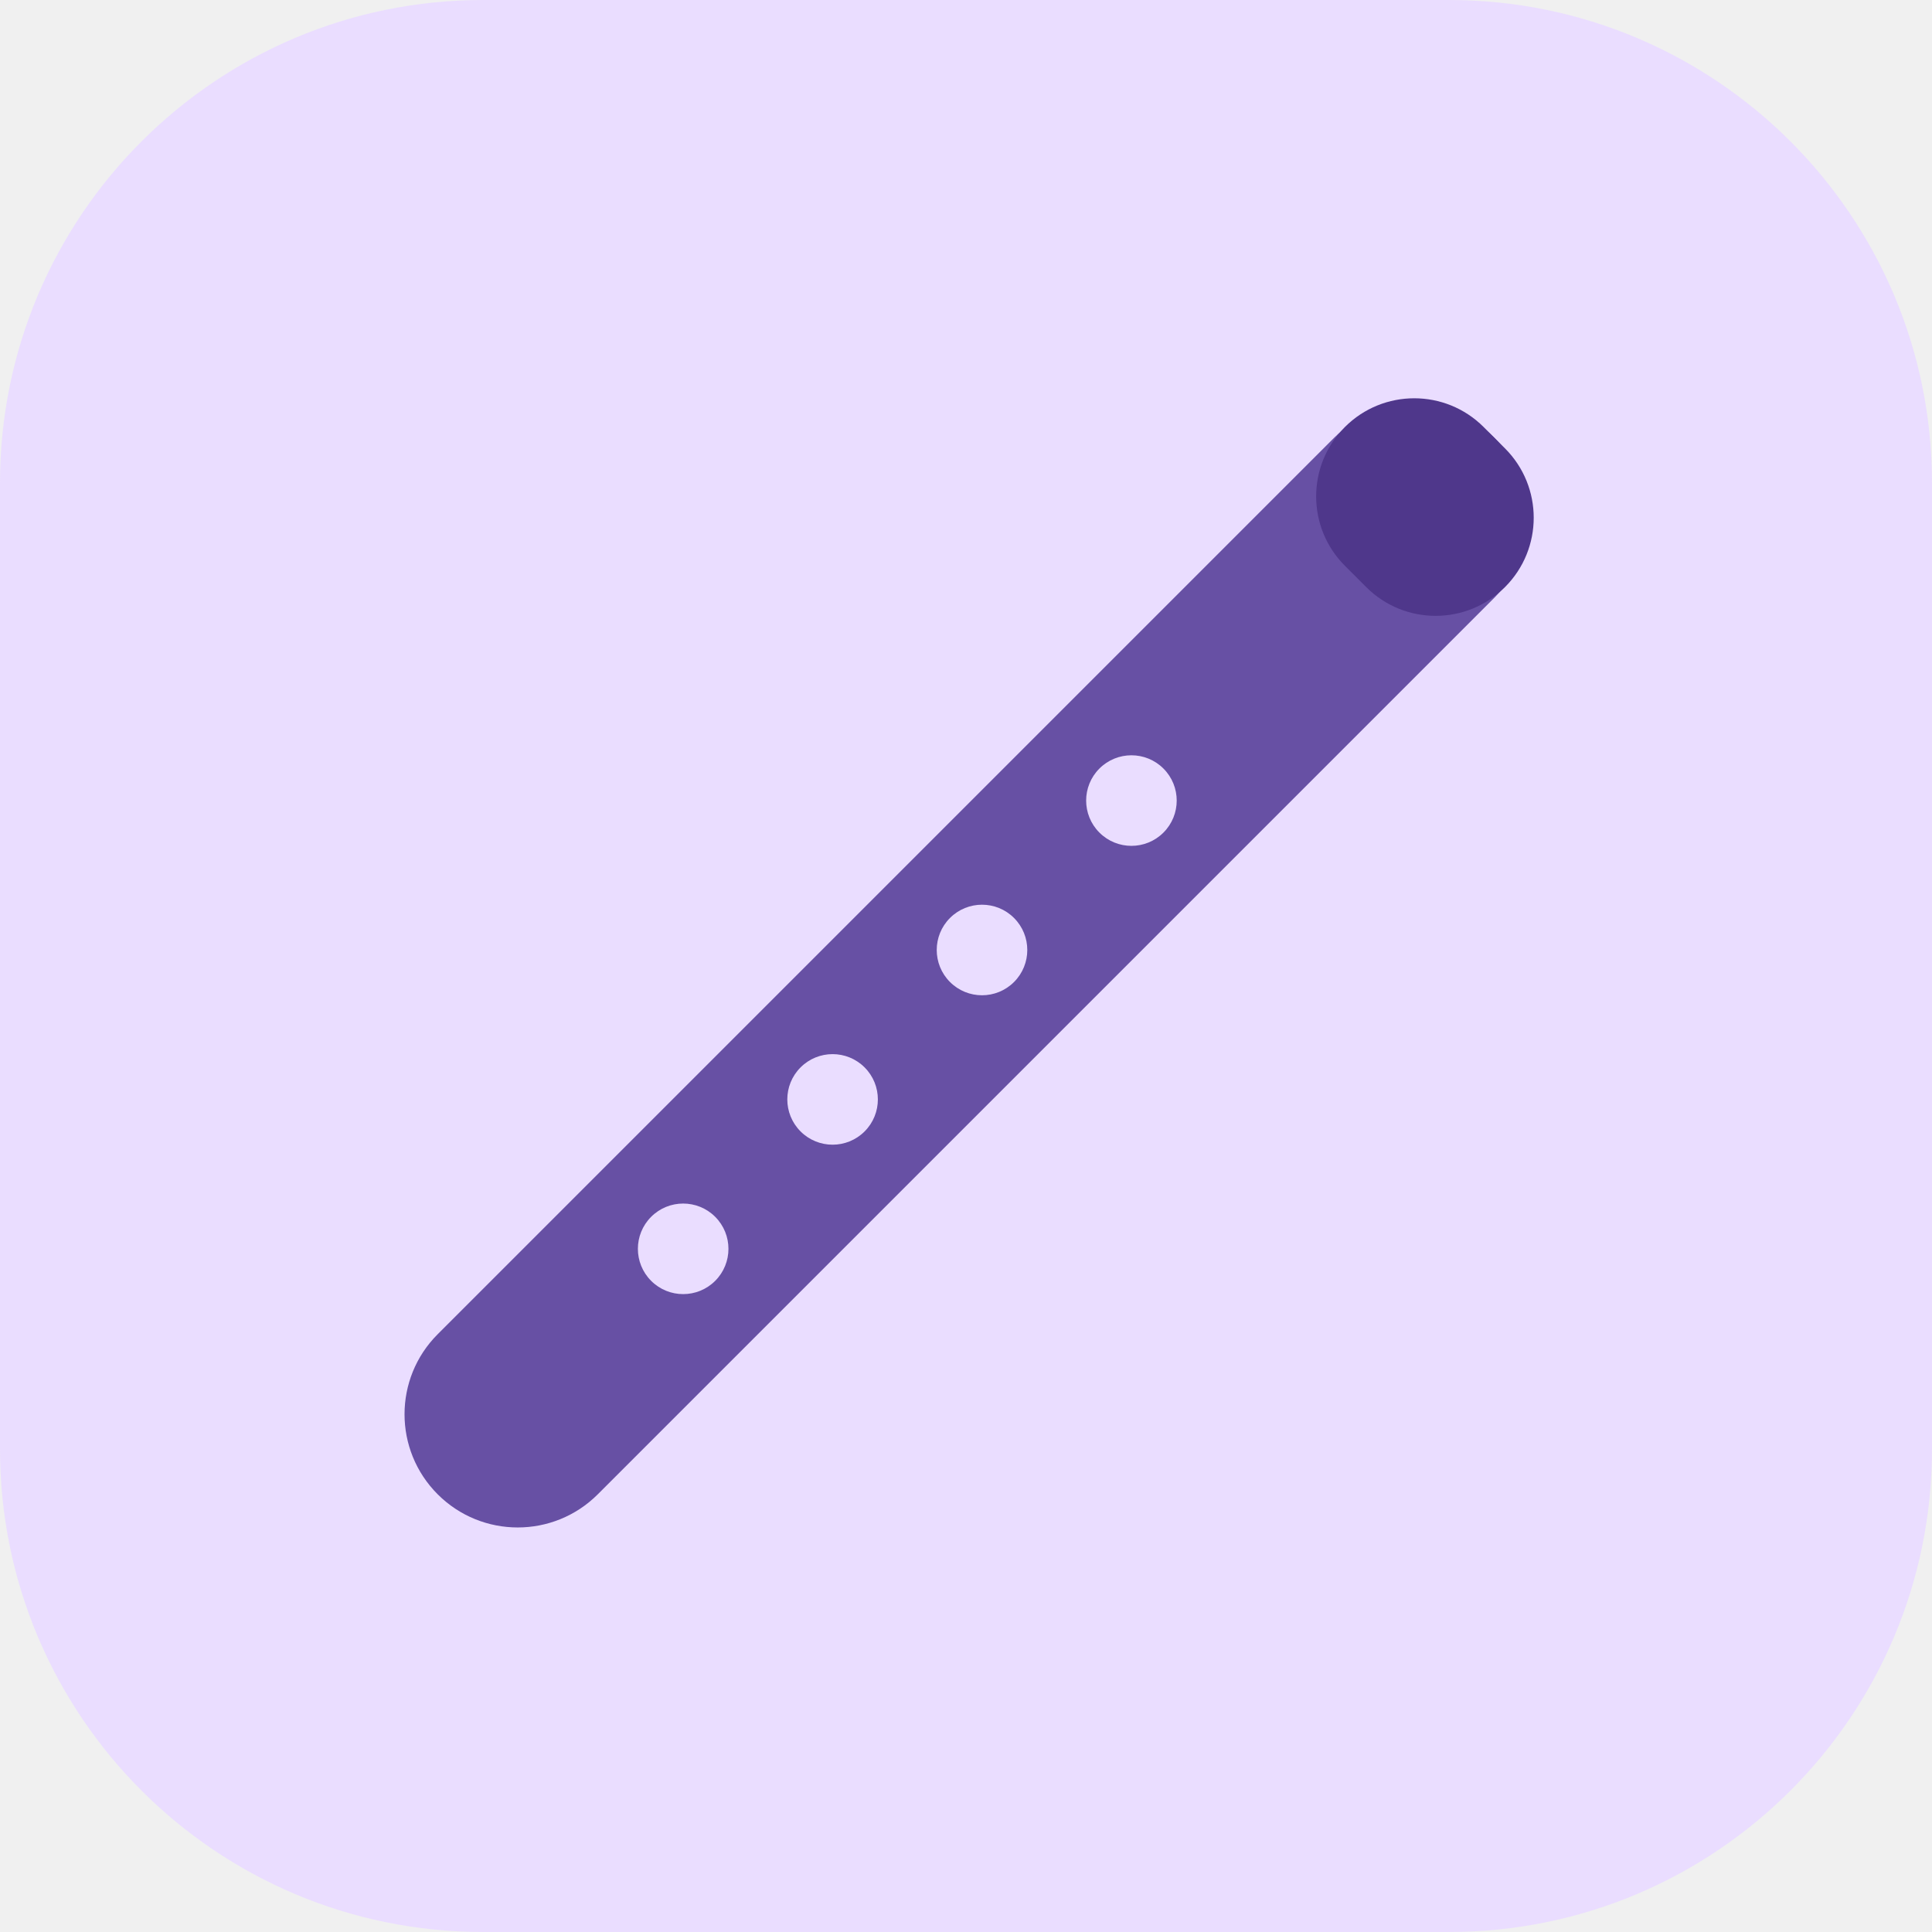
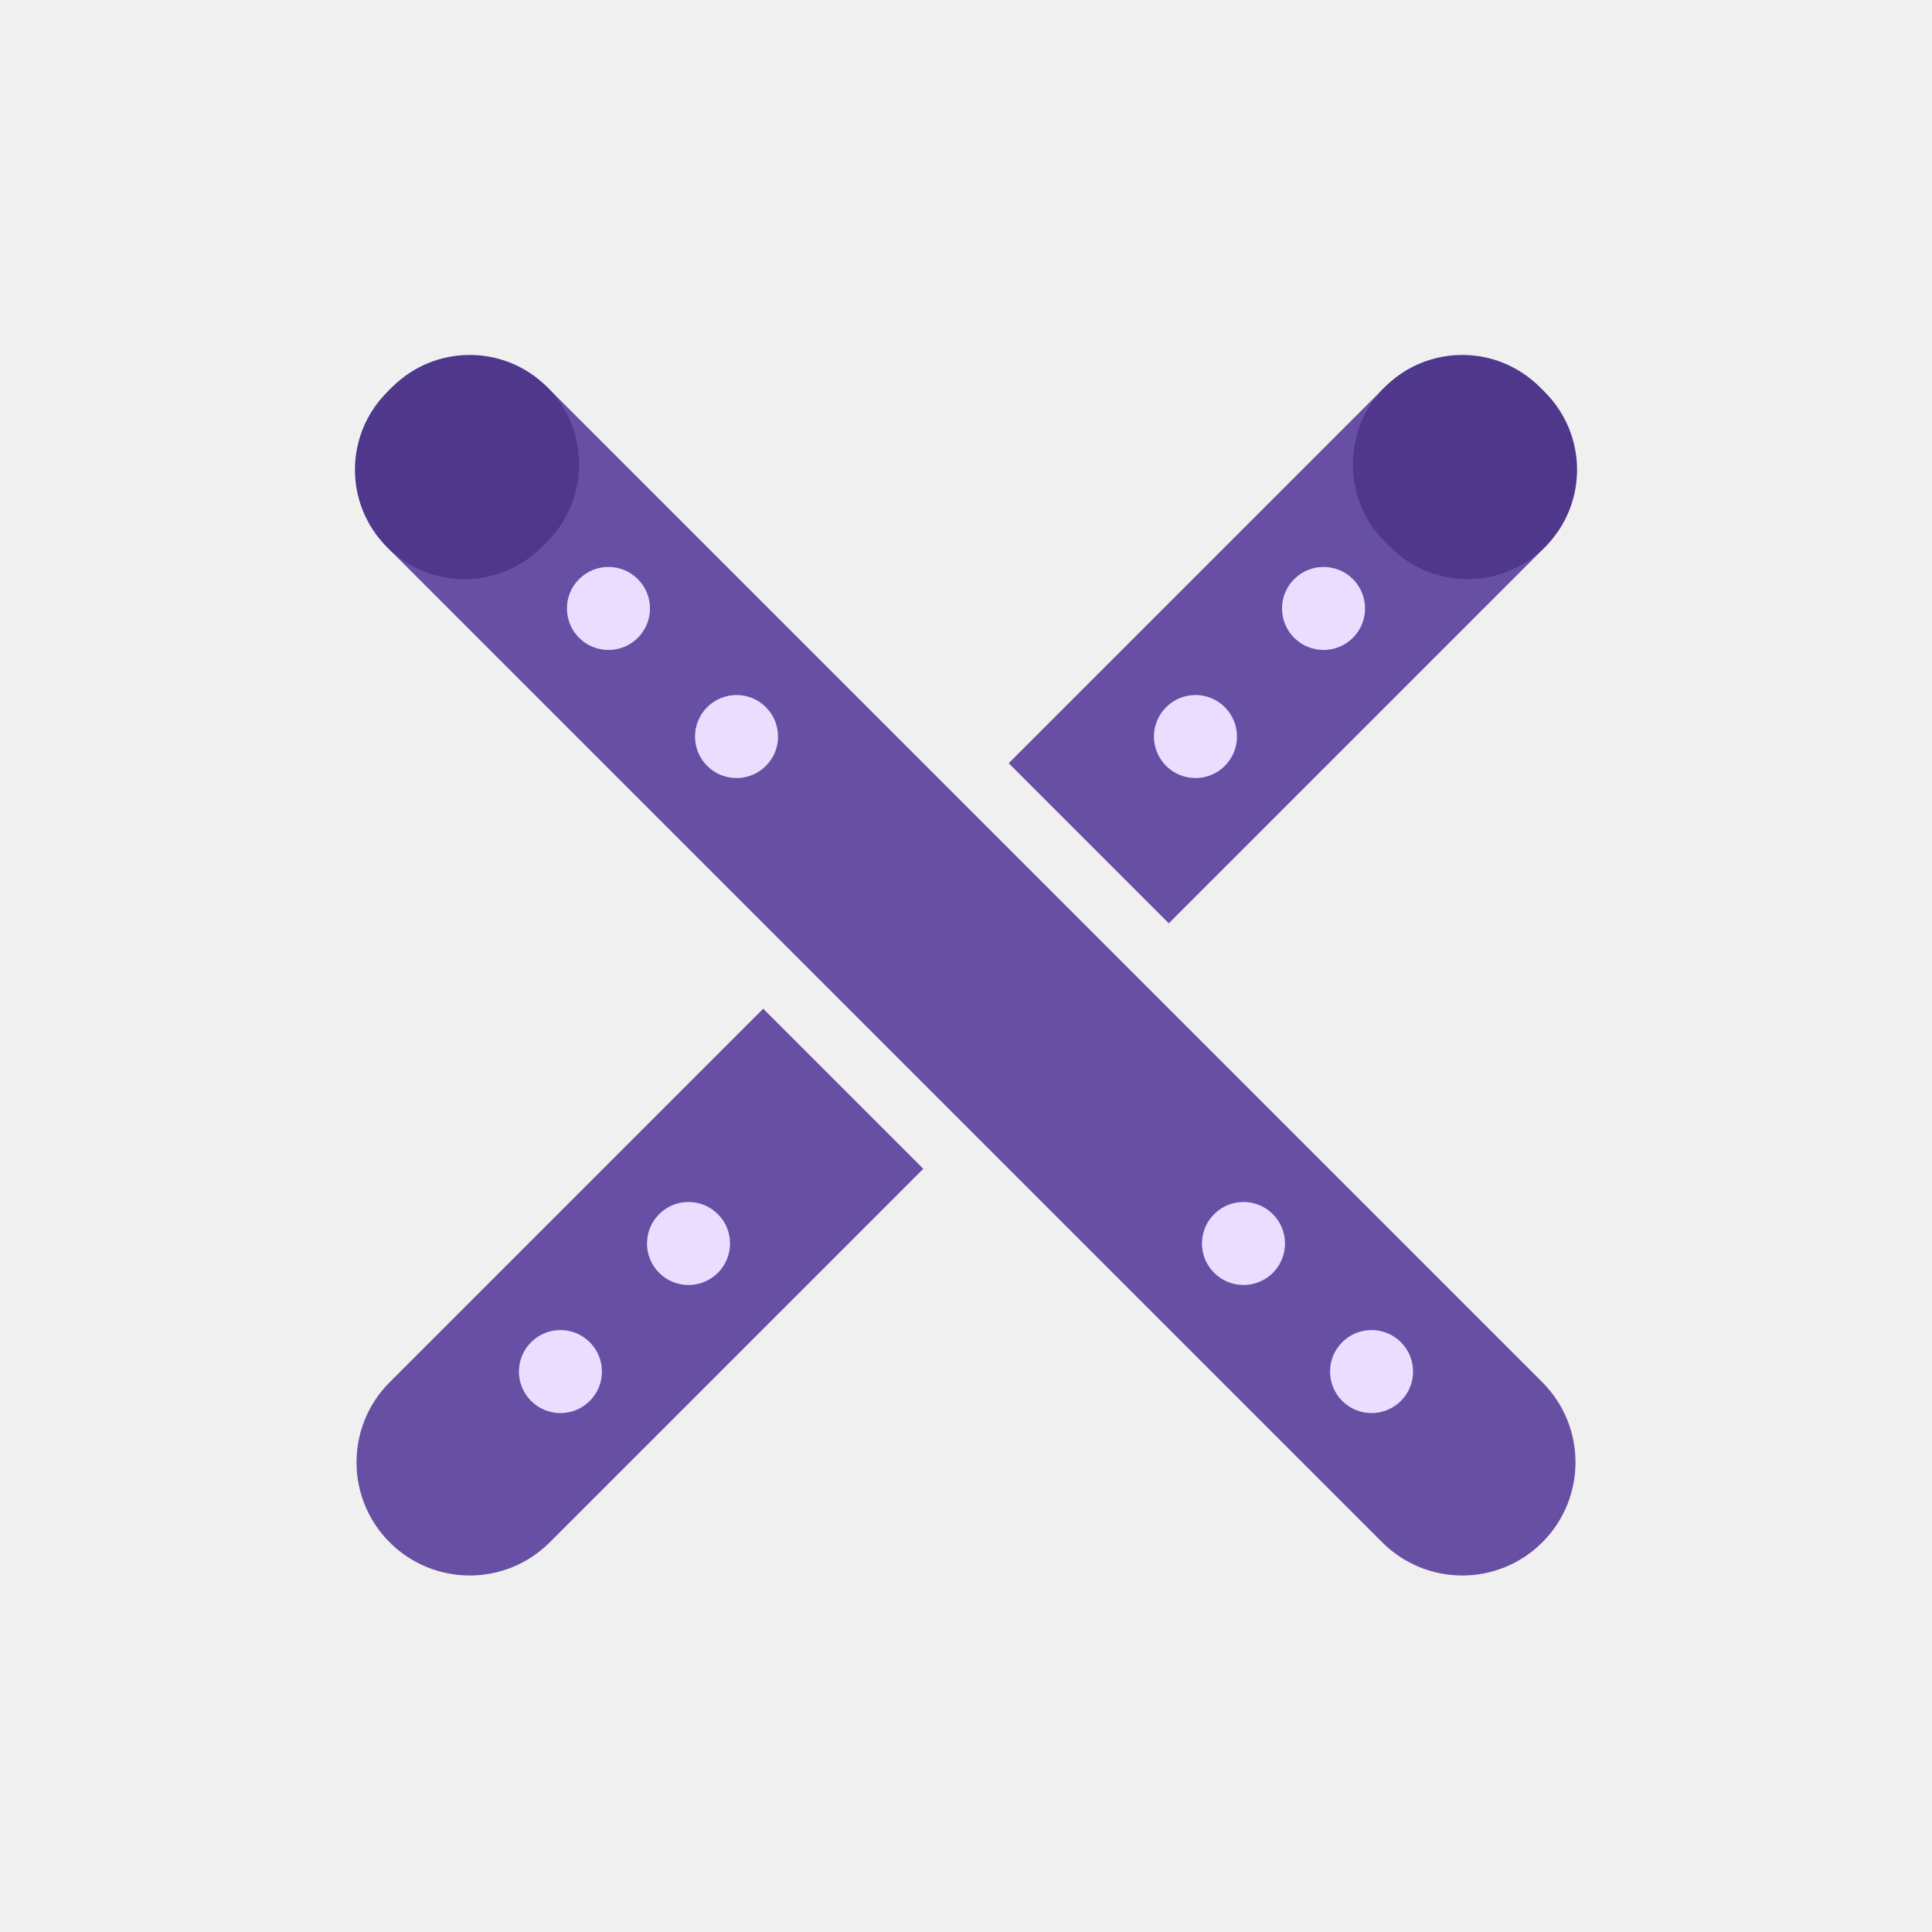
<svg xmlns="http://www.w3.org/2000/svg" viewBox="0 0 512 512" role="img" aria-label="Kurai">
-   <rect width="512" height="512" rx="128" fill="#eaddff" />
-   <g transform="rotate(-45 256 256)">
-     <rect x="58" y="226" width="396" height="60" rx="30" fill="#6750a4" />
-     <rect x="402" y="226" width="52" height="60" rx="26" fill="#4f378b" />
-     <circle cx="150" cy="256" r="12" fill="#eaddff" />
-     <circle cx="206" cy="256" r="12" fill="#eaddff" />
-     <circle cx="262" cy="256" r="12" fill="#eaddff" />
-     <circle cx="318" cy="256" r="12" fill="#eaddff" />
+   <defs>
+     <g id="flute">
+       <rect x="40" y="226" width="432" height="60" rx="30" fill="#6750a4" />
+       <rect x="414" y="226" width="58" height="60" rx="29" fill="#4f378b" />
+       <circle cx="104" cy="256" r="11" fill="#eaddff" />
+       <circle cx="152" cy="256" r="11" fill="#eaddff" />
+       <circle cx="342" cy="256" r="11" fill="#eaddff" />
+       <circle cx="390" cy="256" r="11" fill="#eaddff" />
+     </g>
+     <mask id="gap" maskUnits="userSpaceOnUse" x="0" y="0" width="512" height="512">
+       <rect width="512" height="512" fill="#fff" />
+       <rect x="28" y="210" width="456" height="92" rx="46" fill="#000" transform="rotate(-135 256 256)" />
+     </mask>
+   </defs>
+   <g mask="url(#gap)">
+     <use href="#flute" transform="rotate(-45 256 256)" />
  </g>
+   <use href="#flute" transform="rotate(-135 256 256)" />
</svg>
